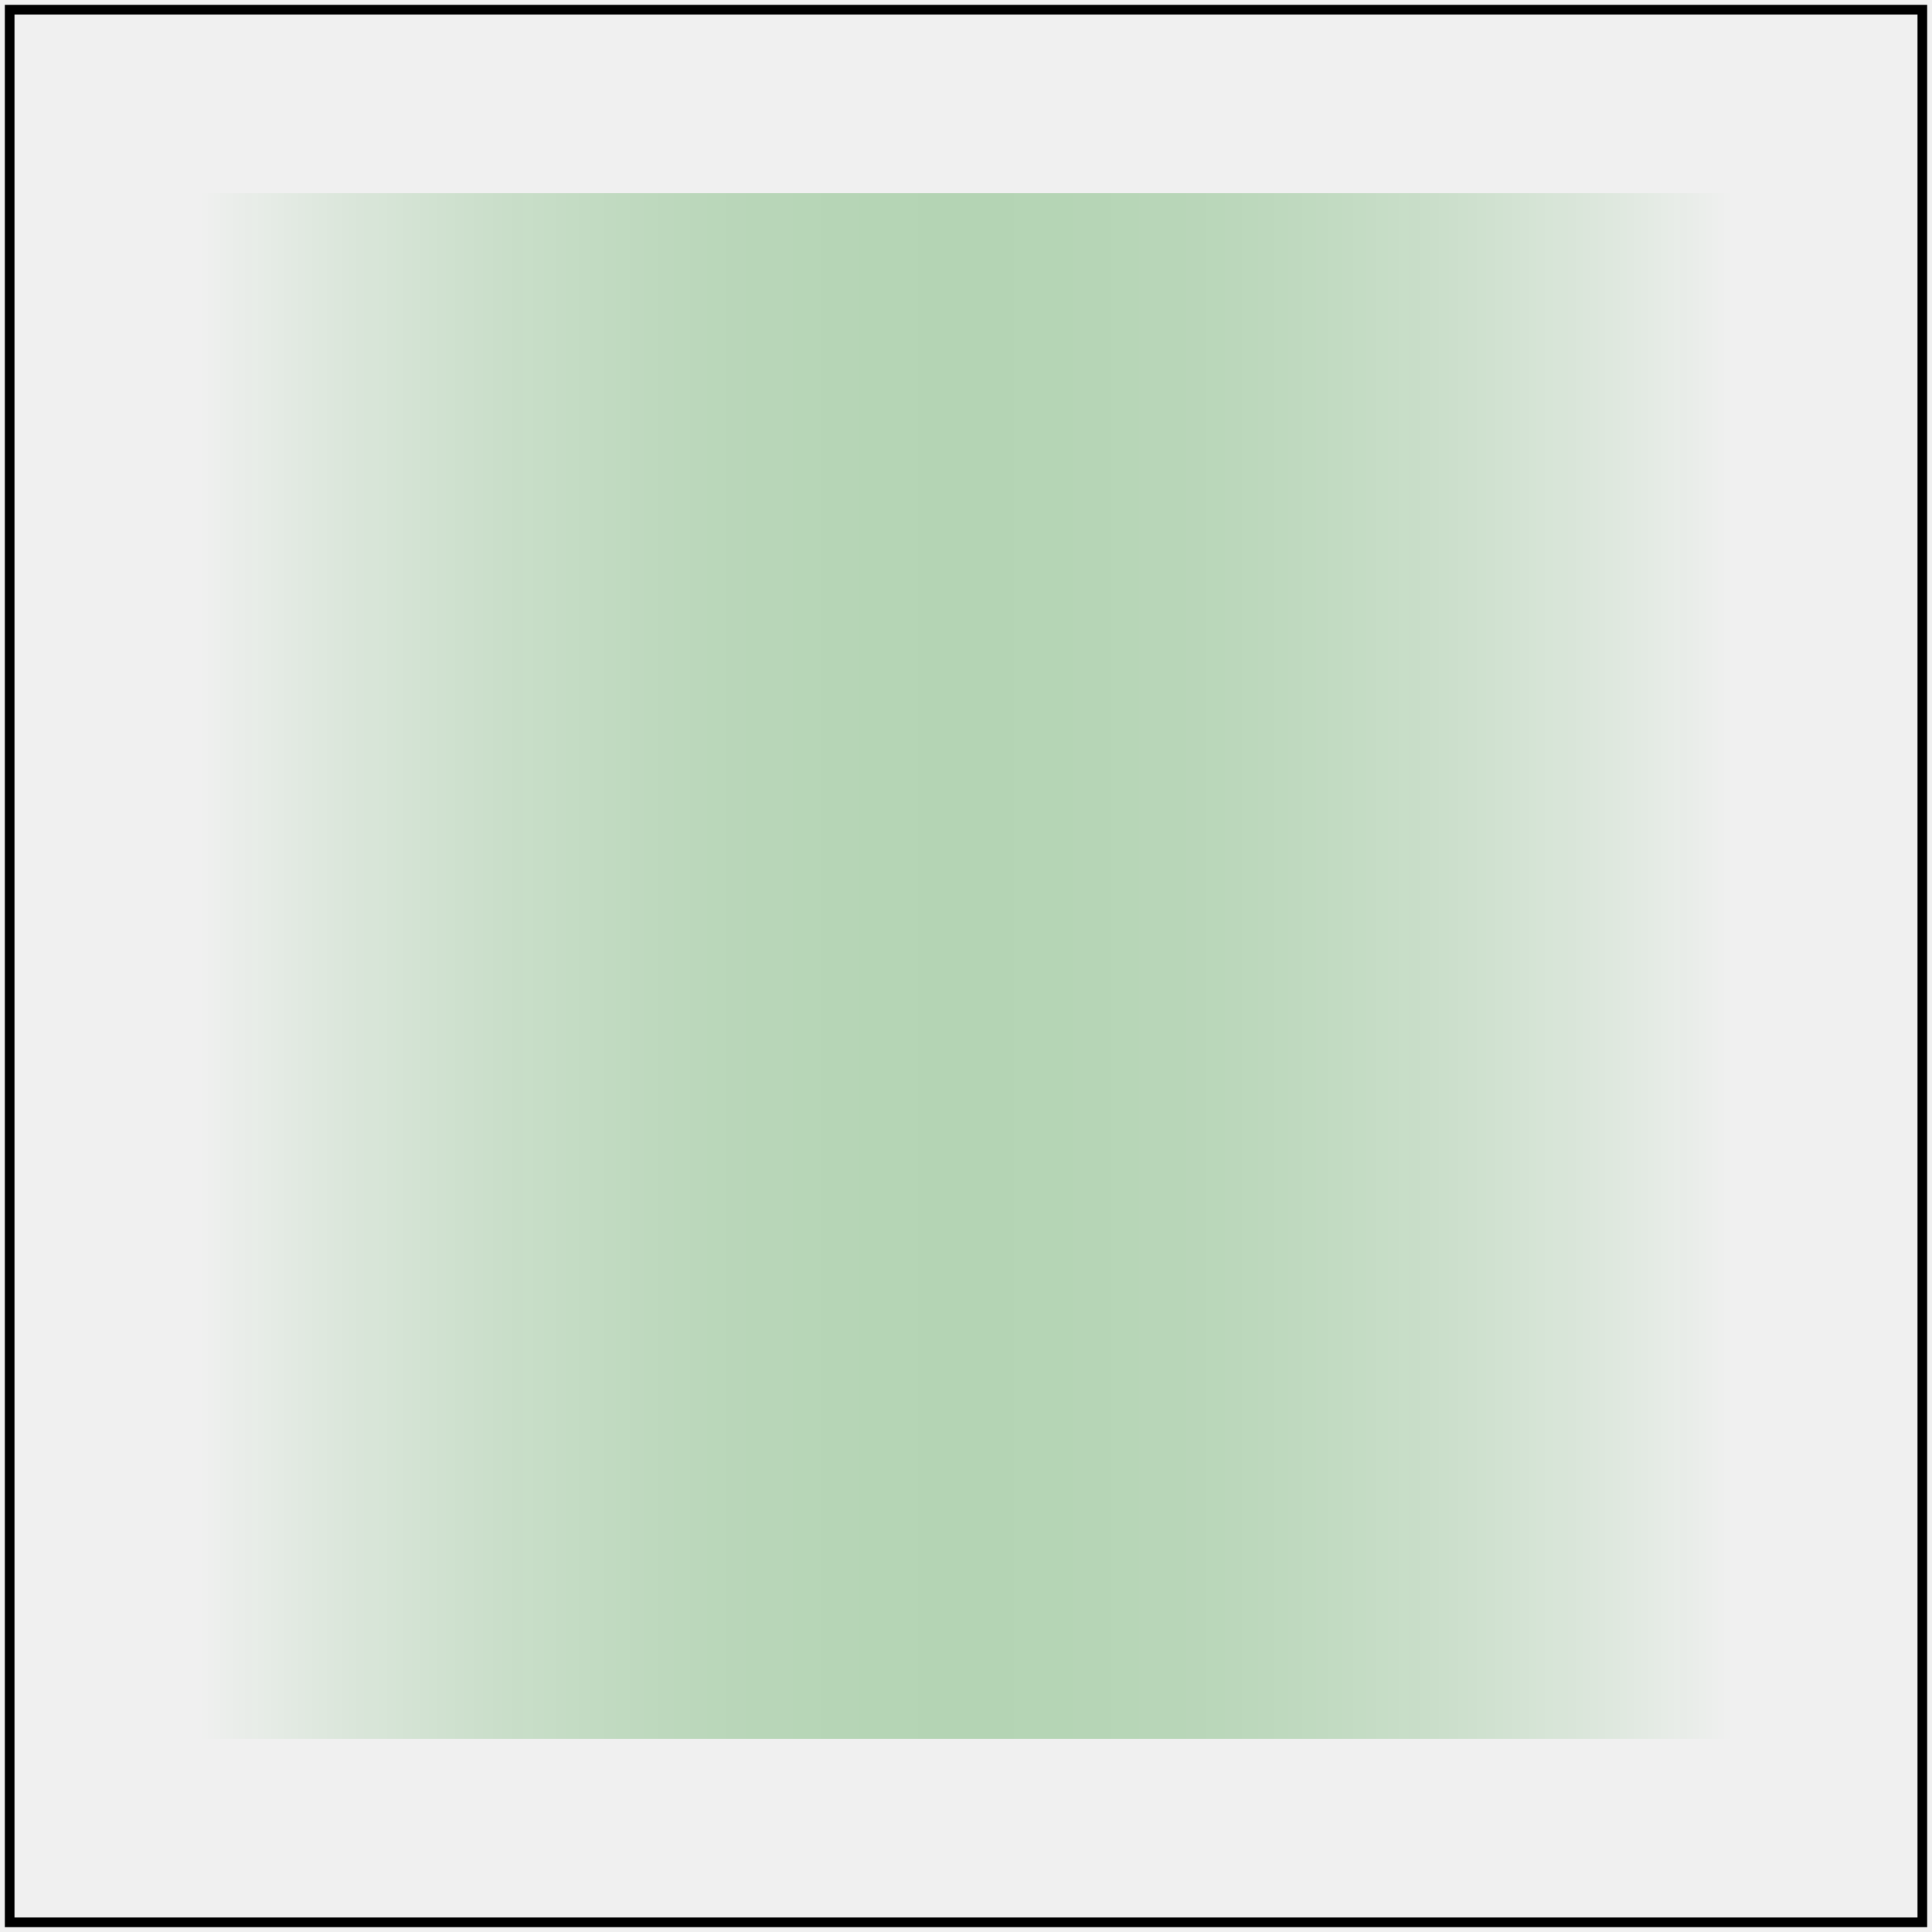
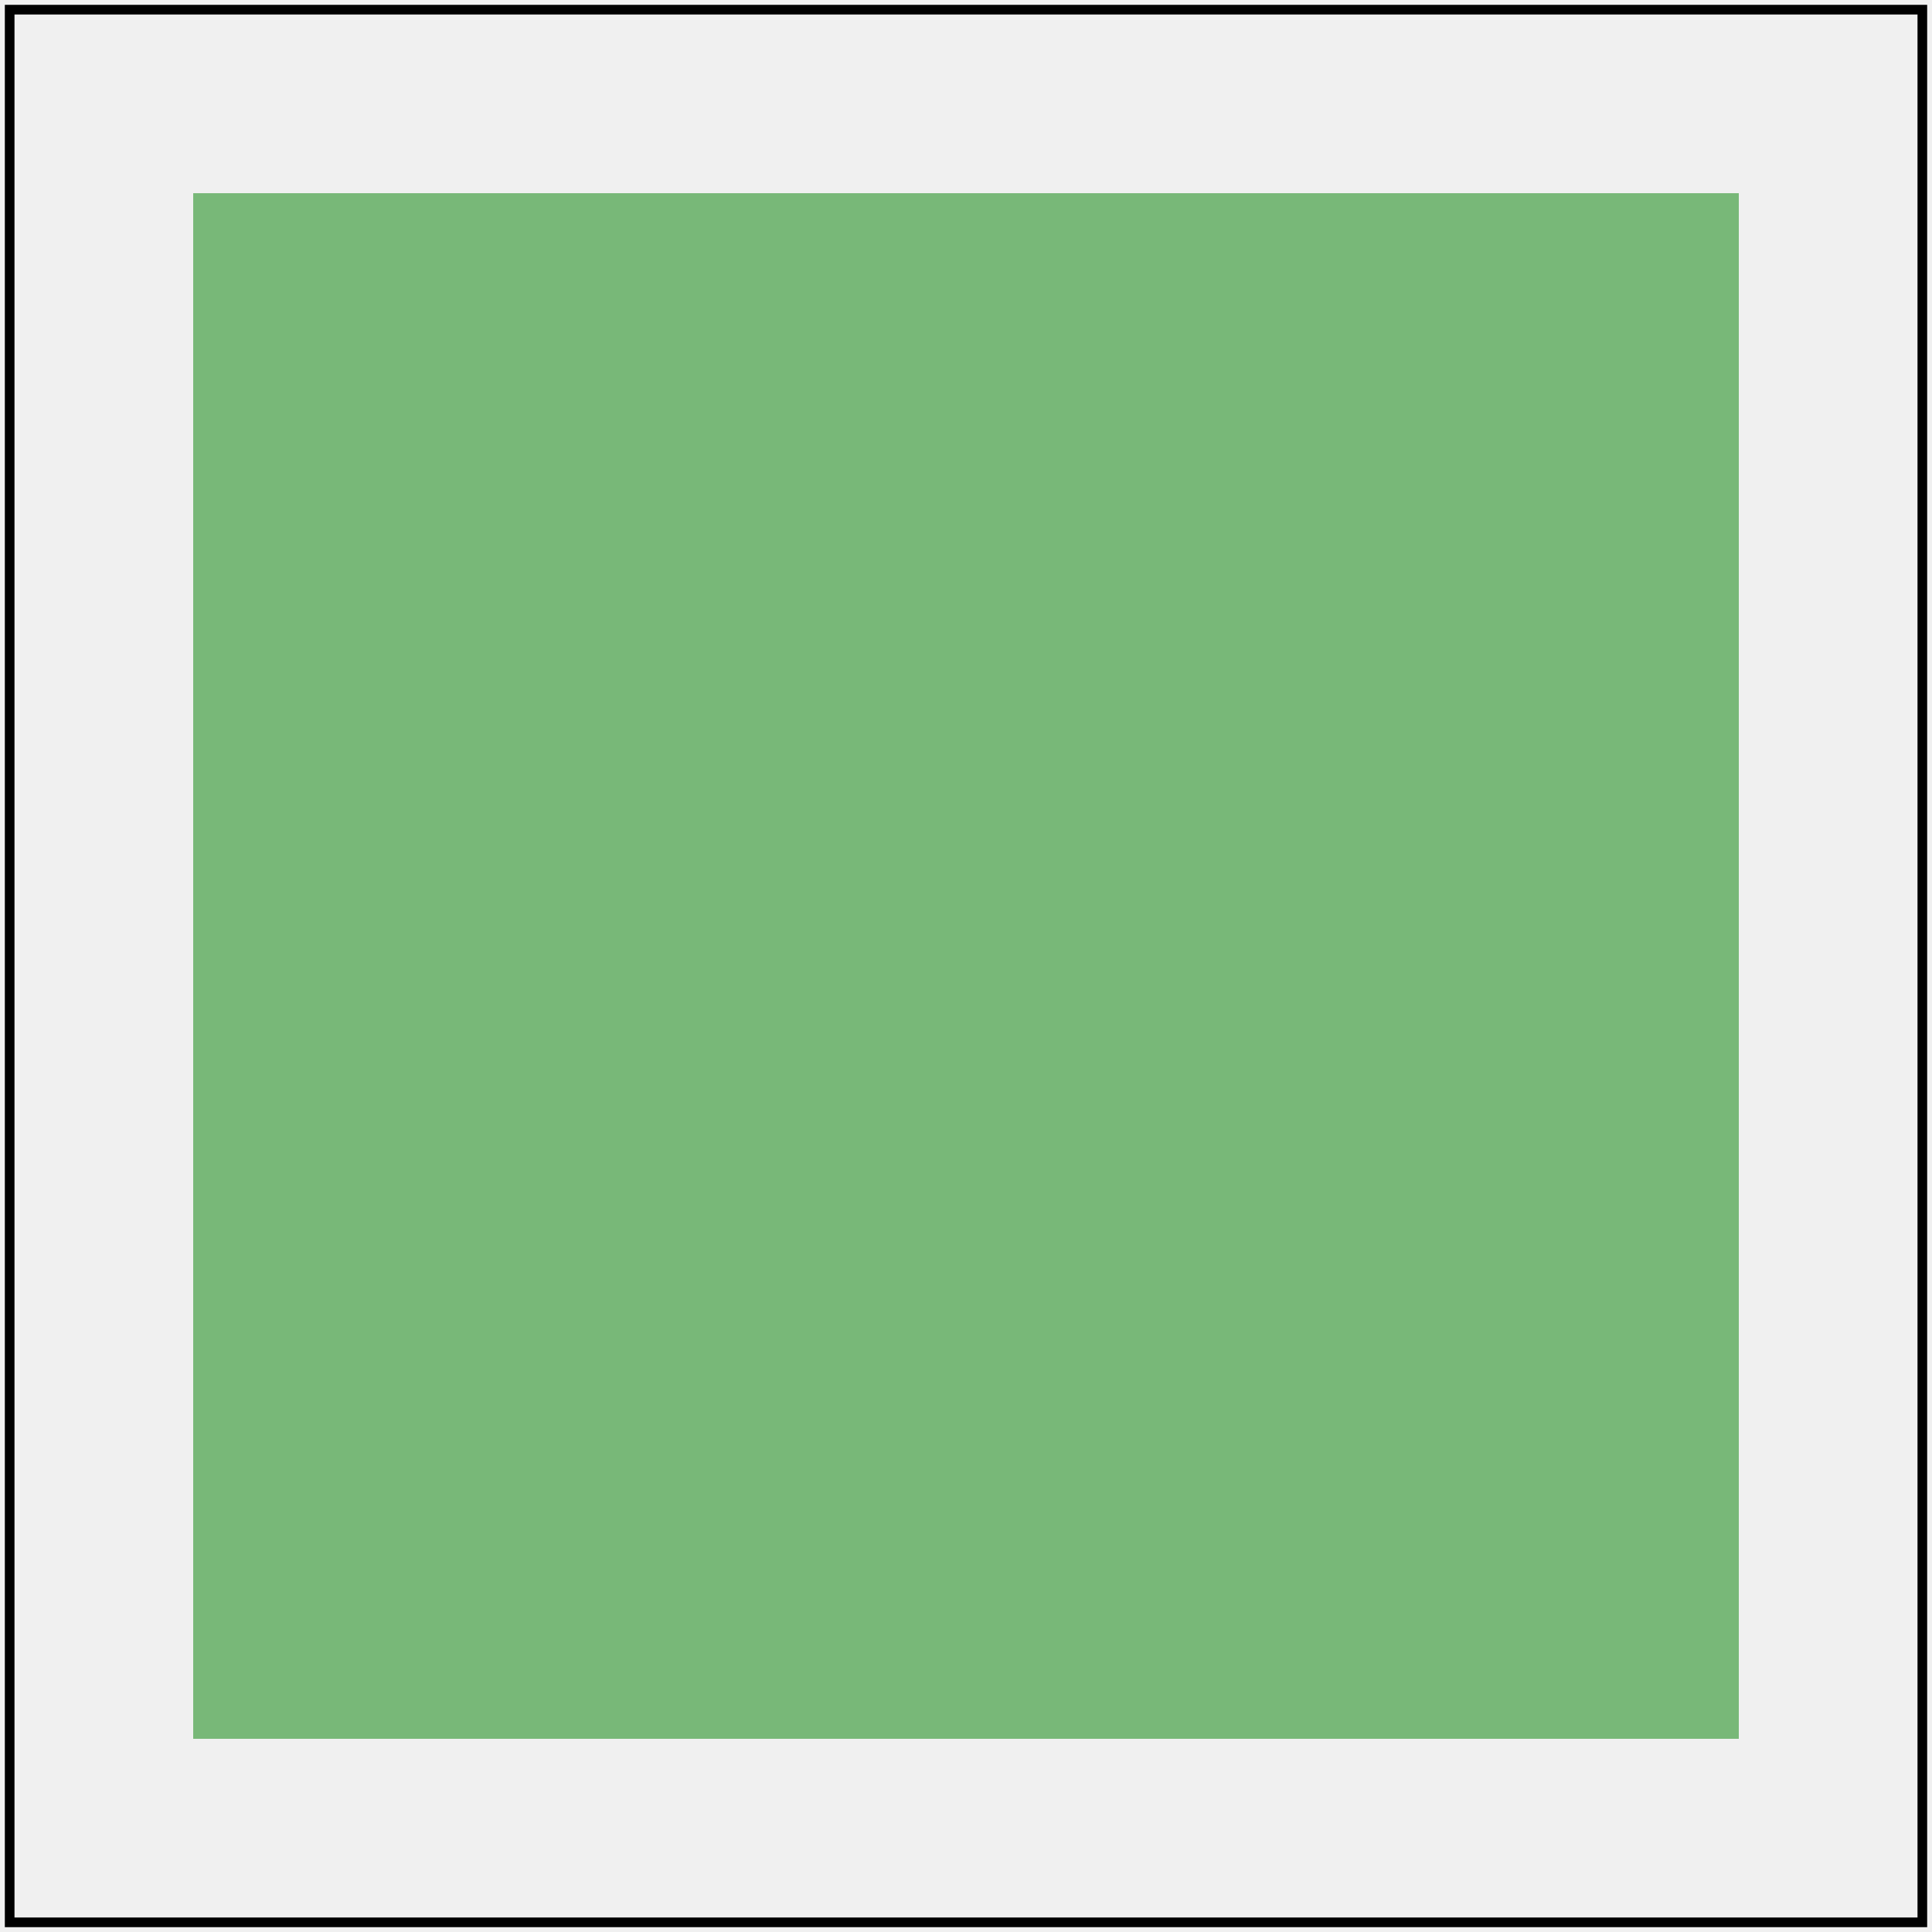
<svg xmlns="http://www.w3.org/2000/svg" id="svg1" viewBox="0 0 200 200">
  <linearGradient id="lg1">
    <stop offset="0" stop-color="white" stop-opacity="0" />
    <stop offset="1" stop-color="black" />
  </linearGradient>
  <mask id="mask1">
-     <rect id="rect1" x="20" y="20" width="160" height="160" fill="url(#lg1)" />
+     <rect id="rect1" x="20" y="20" width="160" height="160" fill="white" opacity="0.5" />
  </mask>
  <rect id="rect2" x="0" y="0" width="200" height="200" fill="green" mask="url(#mask1)" />
  <rect id="frame" x="1" y="1" width="198" height="198" fill="none" stroke="black" />
</svg>
